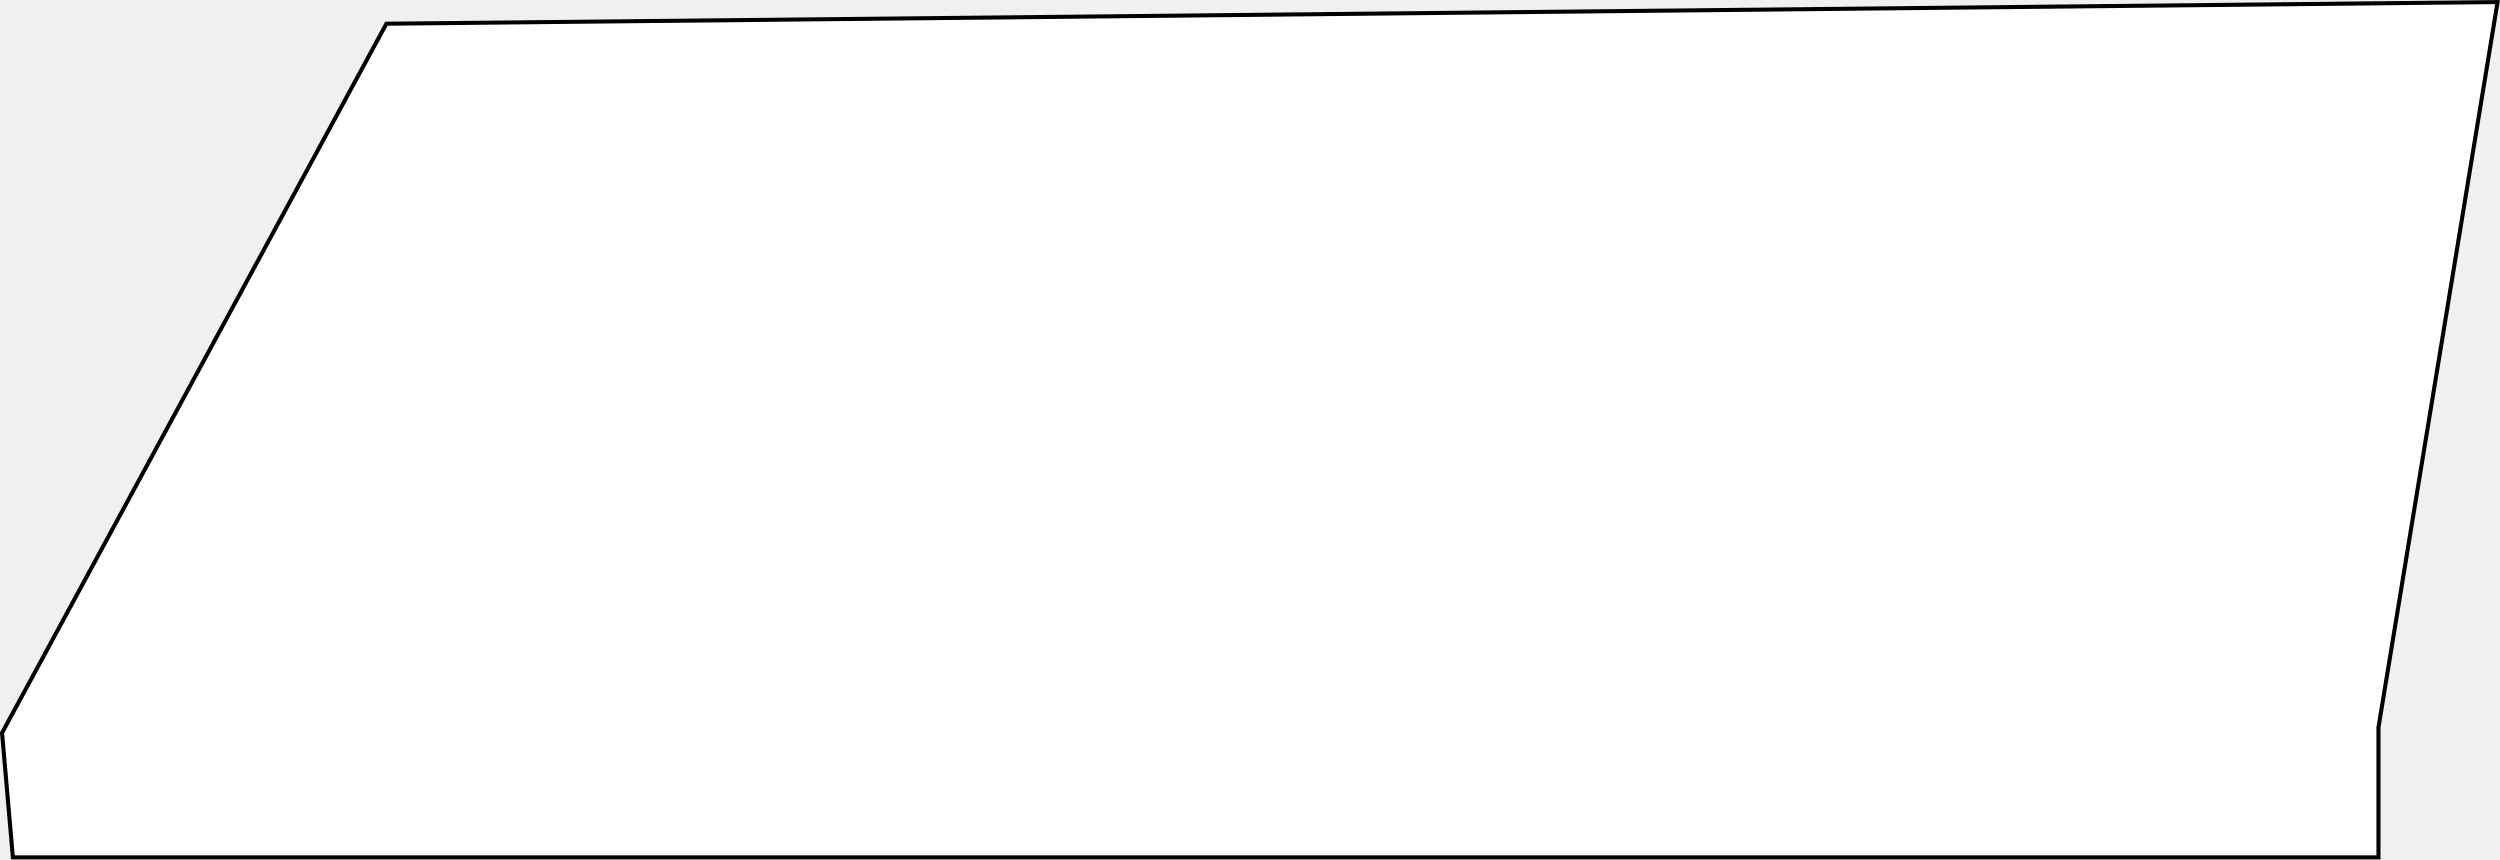
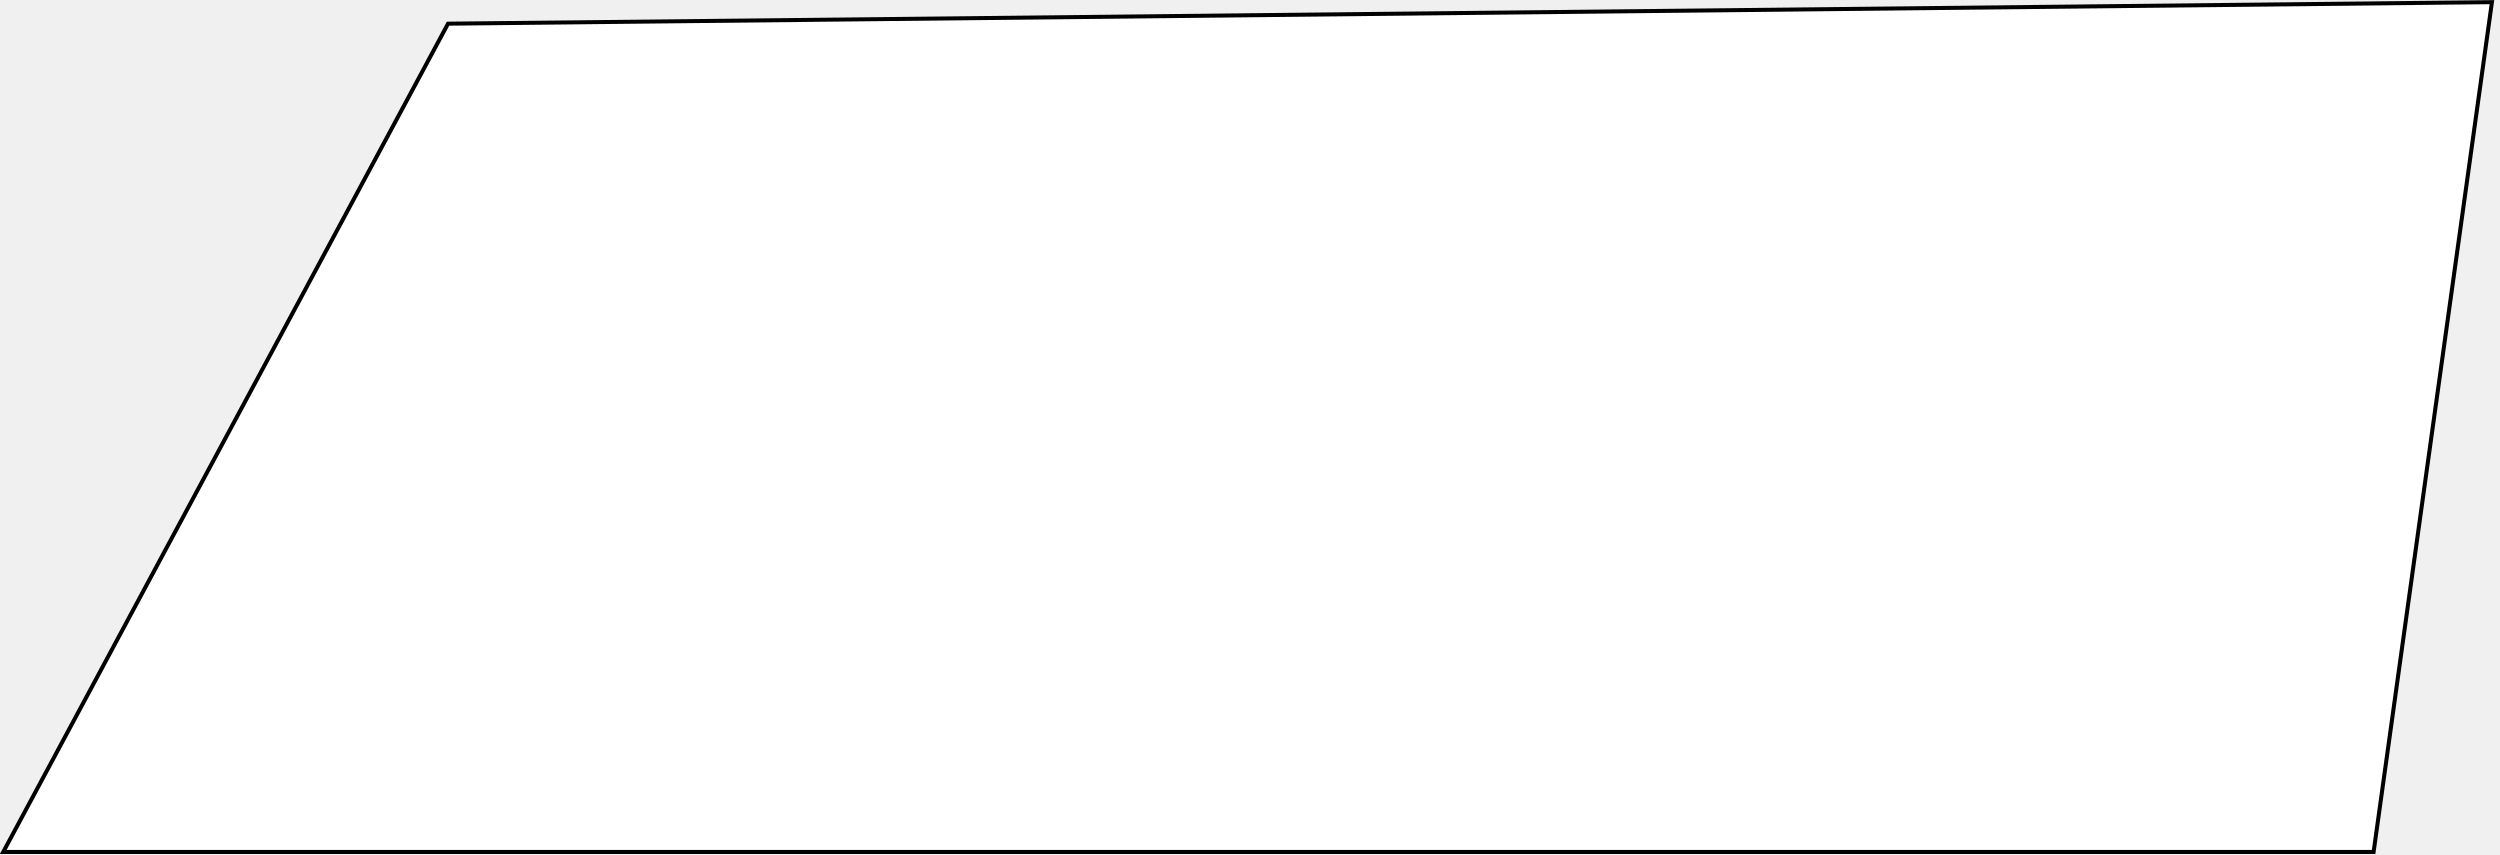
- <svg xmlns="http://www.w3.org/2000/svg" viewBox="0 0 461.83 158.75">
-   <defs>
-     <style>.cls-1{fill:#fff;stroke:#000;stroke-miterlimit:10;stroke-width:0.75px;}</style>
-   </defs>
-   <g id="Layer_2" data-name="Layer 2">
-     <g id="Layer_1-2" data-name="Layer 1">
-       <polygon class="cls-1" points="71.38 4.38 0.38 135.38 2.38 158.38 439.38 158.38 439.38 134.38 461.38 0.38 71.38 4.38" />
+ <svg xmlns="http://www.w3.org/2000/svg" version="1.1" id="Layer_1" x="0px" y="0px" viewBox="0 0 464.8 158.8" style="enable-background:new 0 0 464.8 158.8;" xml:space="preserve">
+   <style type="text/css">
+ 	.st0{fill:#FFFFFF;stroke:#000000;stroke-width:0.75;stroke-miterlimit:10;}
+ </style>
+   <g id="Layer_2">
+     <g id="Layer_1-2">
+       <polygon class="st0" points="83.3,4.4 0.6,158.4 441.3,158.4 463.3,0.4   " />
    </g>
  </g>
</svg>
